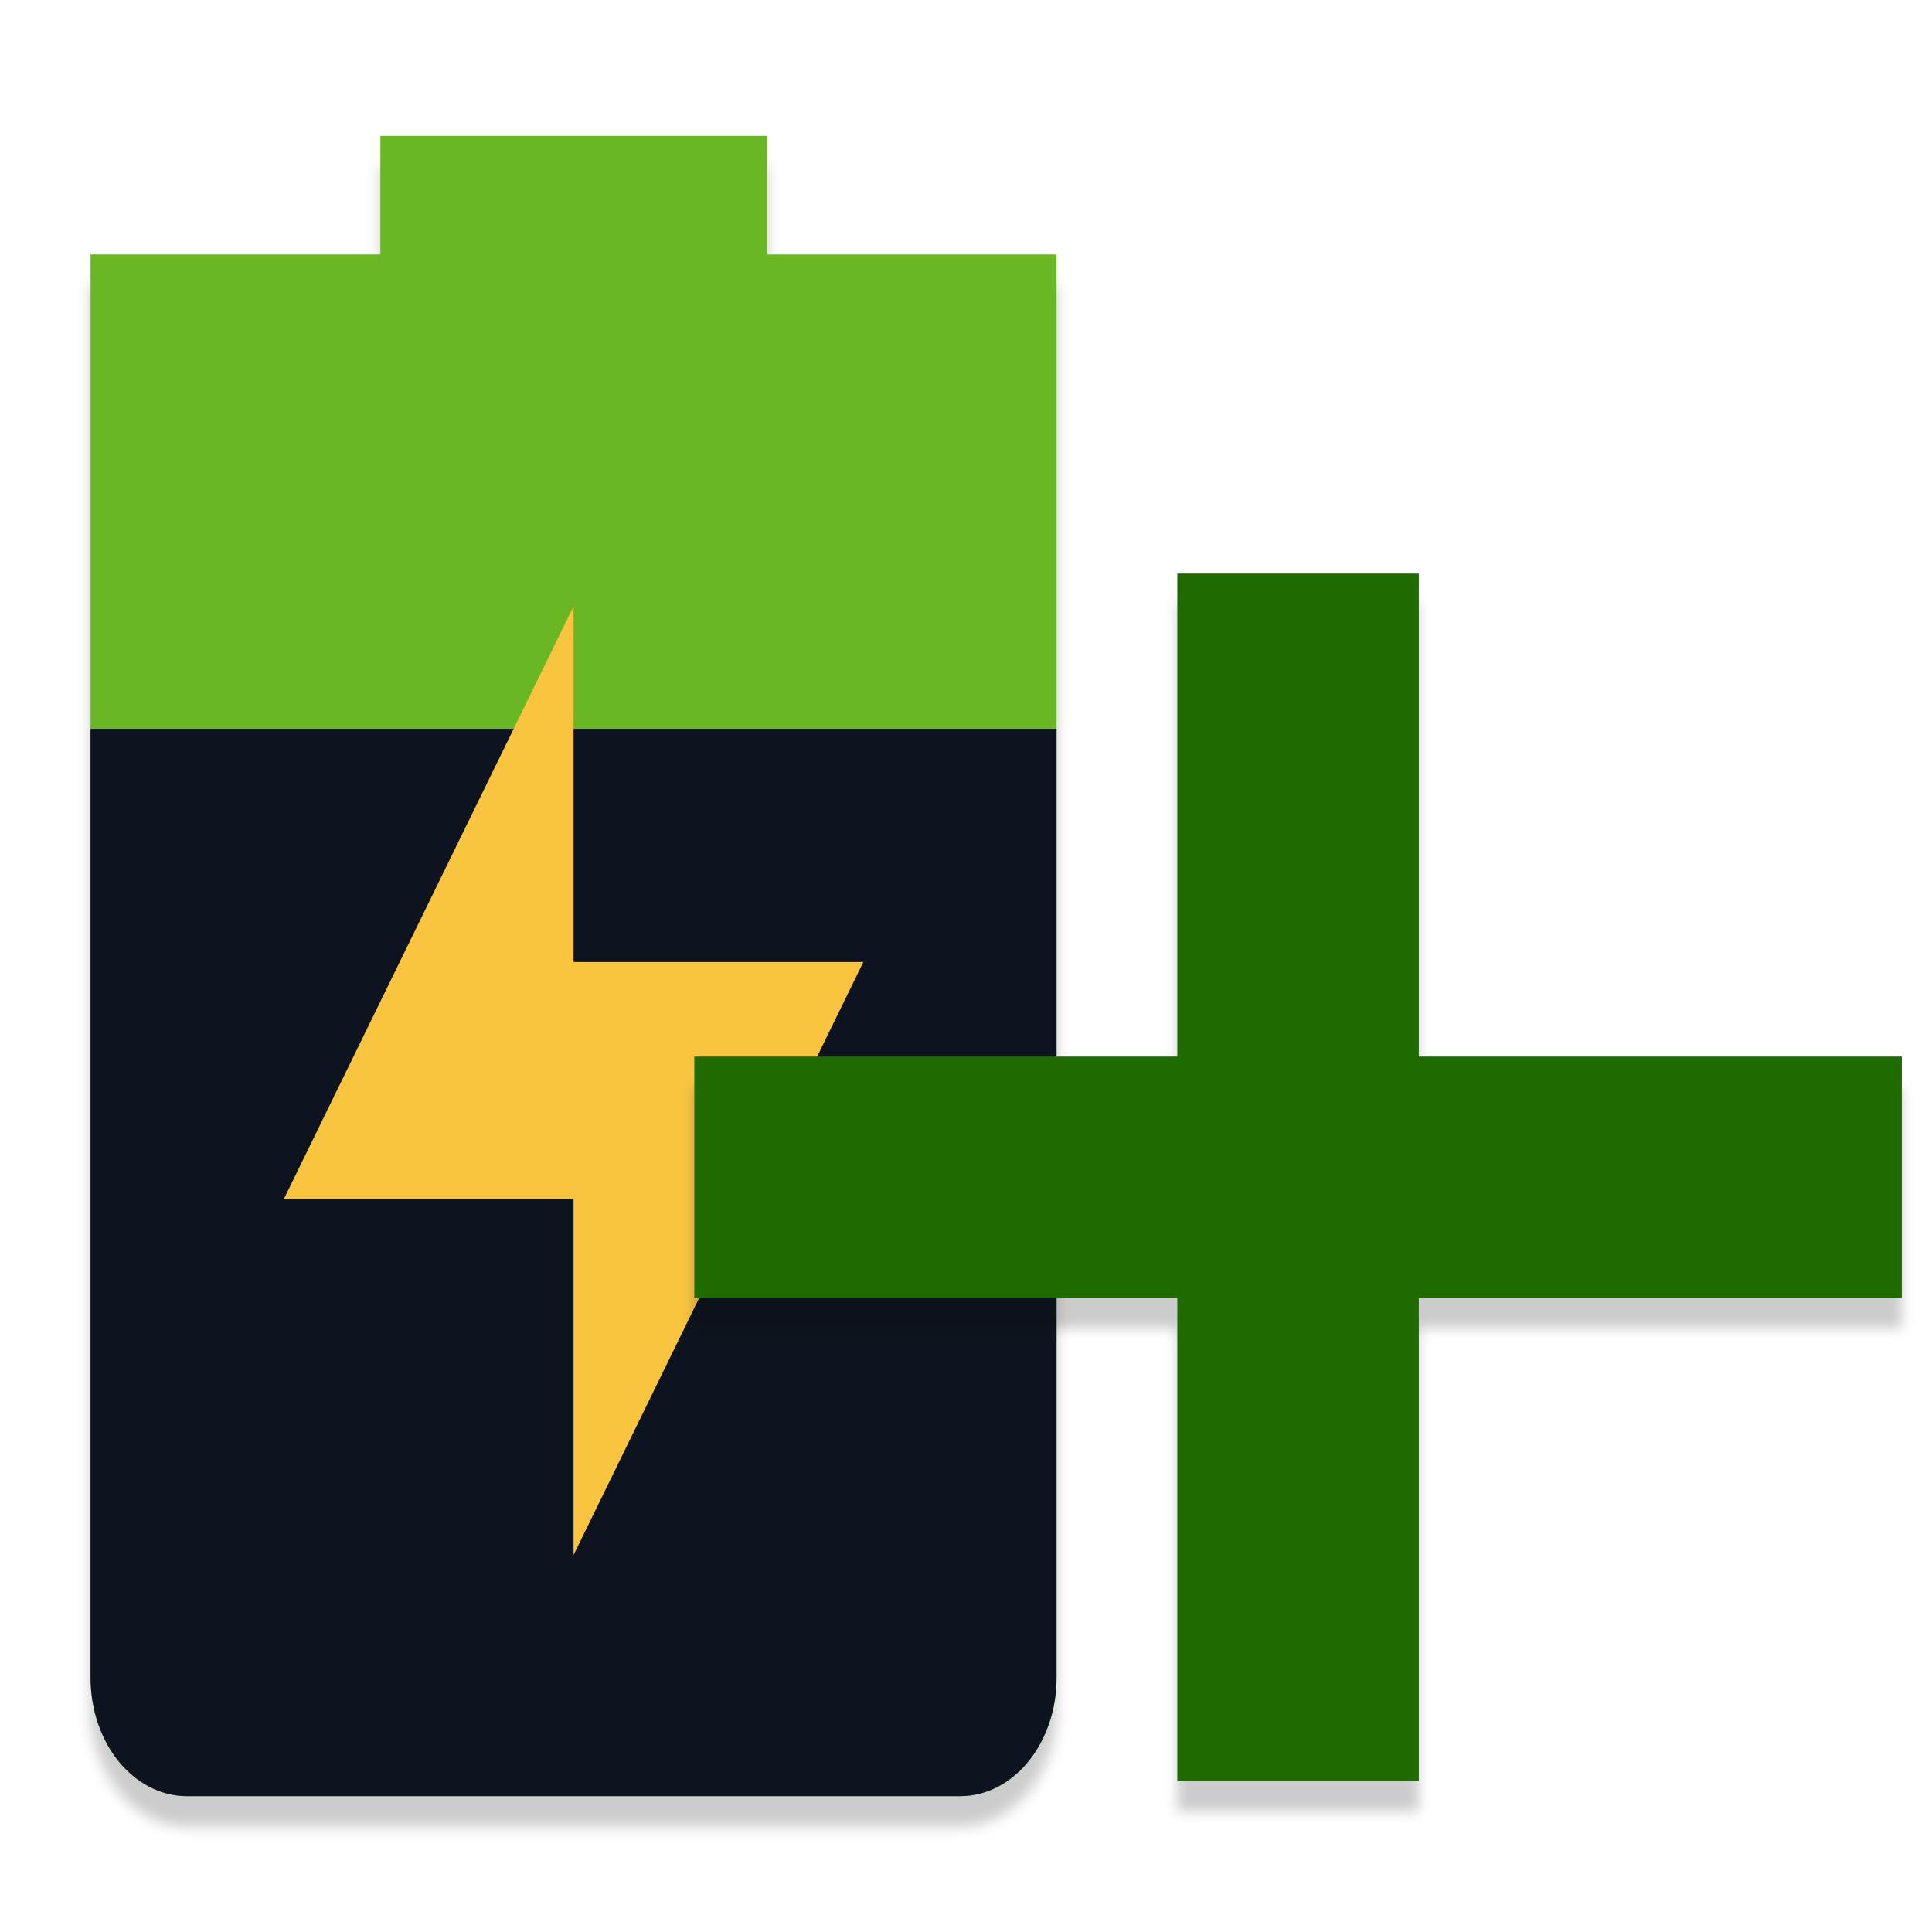
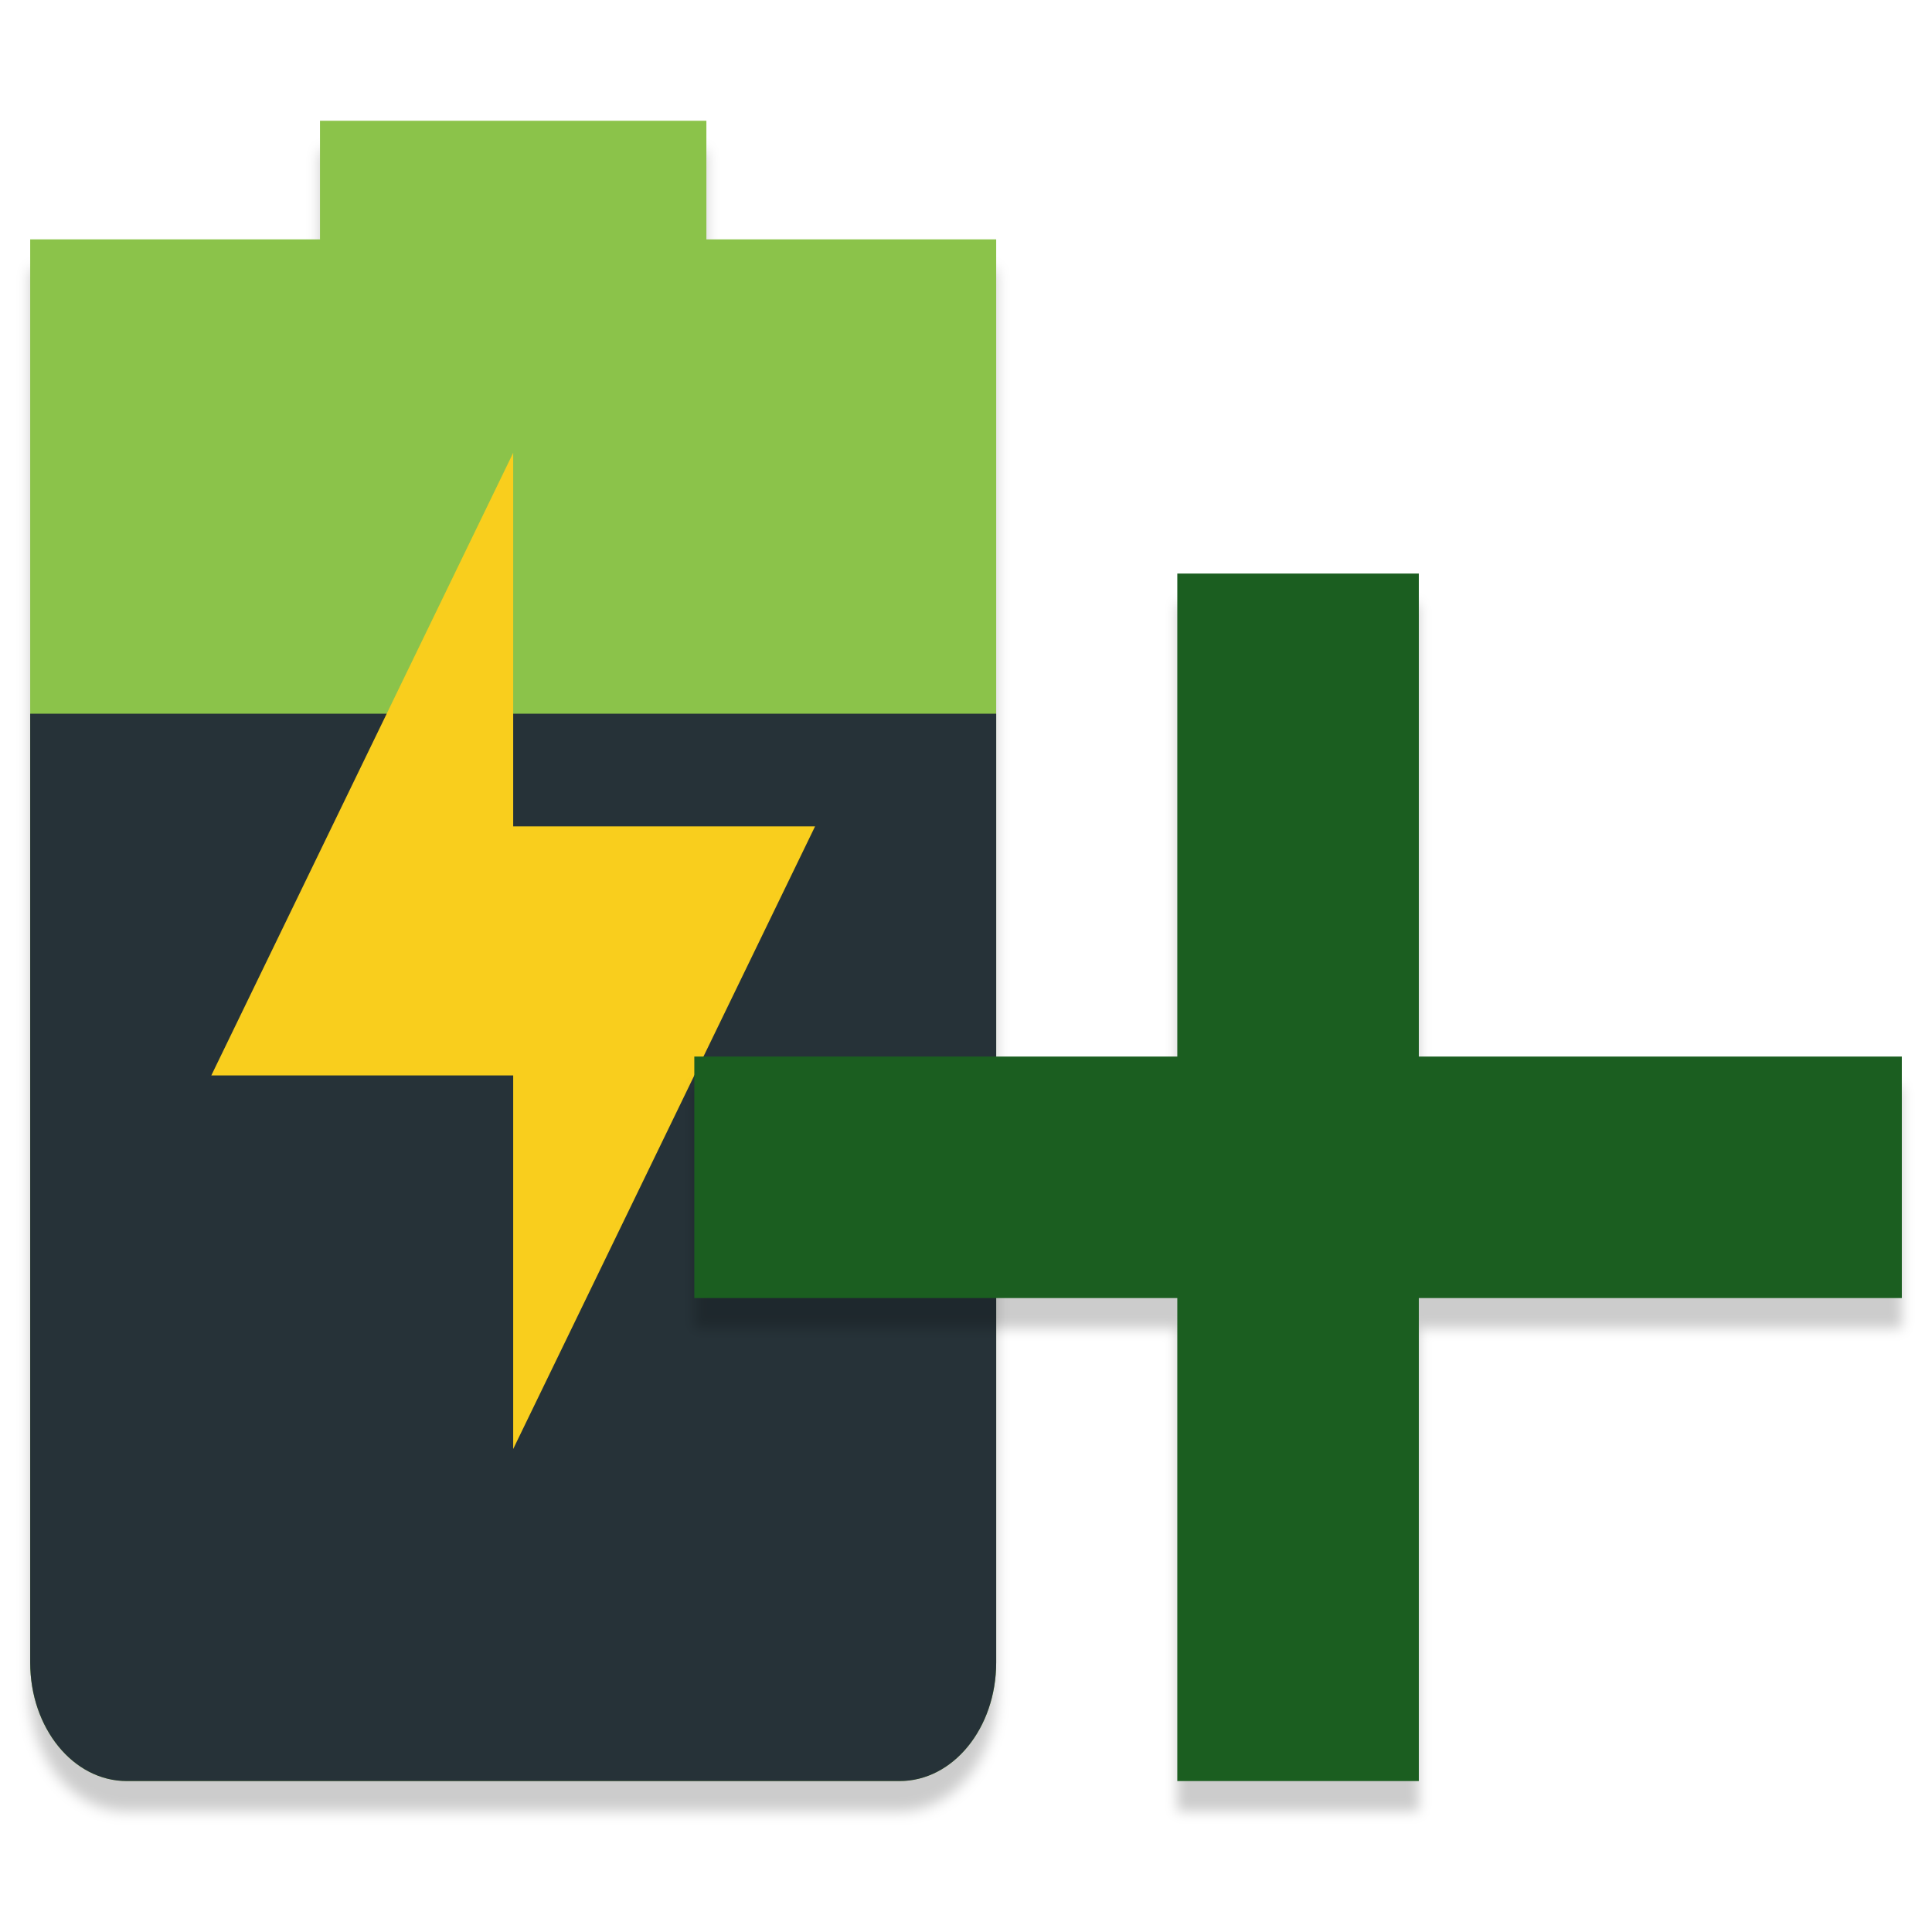
<svg xmlns="http://www.w3.org/2000/svg" id="svg7384" style="enable-background:new" height="128" width="128" version="1.1">
  <defs id="defs7386">
    <filter style="color-interpolation-filters:sRGB" id="filter1053" x="-0.012" width="1.024" y="-0.012" height="1.024">
      <feGaussianBlur stdDeviation="0.2" id="feGaussianBlur1055" />
    </filter>
-     <filter style="color-interpolation-filters:sRGB" id="filter4598" x="-0.016" width="1.033" y="-0.009" height="1.019">
-       <feGaussianBlur stdDeviation="0.217" id="feGaussianBlur4600" />
+     <filter style="color-interpolation-filters:sRGB" id="filter4619" x="-0.016" width="1.033" y="-0.009" height="1.019">
+       <feGaussianBlur stdDeviation="0.217" id="feGaussianBlur4621" />
    </filter>
  </defs>
-   <path d="m 12.6,5.5 v 3.929 H 3 v 3.929 43.214 c 0,2.176 1.427,3.929 3.2,3.929 H 31.8 c 1.773,0 3.2,-1.752 3.2,-3.929 V 13.357 9.429 H 25.4 v -3.929 z" style="opacity:0.2;fill:#000000;stroke-width:3.546;filter:url(#filter4598);enable-background:new" id="path6763-67" transform="scale(2)" />
-   <g id="g4528" transform="scale(2)">
-     <path id="path6763-36" style="opacity:1;fill:#68b723;stroke-width:3.546;enable-background:new" d="m 12.6,4.5 v 3.929 H 3 V 12.357 55.571 C 3,57.748 4.427,59.5 6.2,59.5 h 25.6 c 1.773,0 3.2,-1.752 3.2,-3.929 V 12.357 8.429 h -9.6 v -3.929 z" />
-     <path id="path6765-75" style="fill:#0e141f;stroke-width:3.546;enable-background:new" d="M 3,24.143 V 55.571 C 3,57.748 4.427,59.5 6.2,59.5 h 25.6 c 1.773,0 3.2,-1.752 3.2,-3.929 V 24.143 Z" />
-     <path id="path6763-3" style="opacity:1;fill:#f9c440;stroke-width:3.546;enable-background:new" d="M 19,20.082 V 31.868 h 9.6 L 19,51.511 V 39.725 H 9.4 Z" />
-   </g>
+   <path d="M 10.6,5 V 8.929 H 1 V 12.857 56.071 C 1,58.248 2.427,60 4.2,60 H 29.8 C 31.573,60 33,58.248 33,56.071 V 12.857 8.929 H 23.4 V 5 Z" style="opacity:0.2;fill:#000000;stroke-width:3.546;filter:url(#filter4619)" id="path6763-5" transform="scale(2)" />
+   <path d="m 21.2,8 v 7.857 H 2 v 7.857 86.429 C 2,114.496 4.854,118 8.4,118 h 51.2 c 3.546,0 6.4,-3.504 6.4,-7.857 V 23.714 15.857 H 46.8 V 8 Z" style="opacity:1;fill:#8bc34a;stroke-width:7.091" id="path6763" />
+   <path d="M 2,47.286 V 110.143 C 2,114.496 4.854,118 8.4,118 h 51.2 c 3.546,0 6.4,-3.504 6.4,-7.857 V 47.286 Z" style="fill:#263238;stroke-width:7.091" id="path6765" />
+   <path d="M 34,30 V 54.75 H 54 L 34,96 V 71.25 H 14 Z" style="opacity:1;fill:#f9ce1d;stroke-width:7.416;enable-background:new" id="path6763-3-3" />
  <path id="rect213-3-6" style="opacity:0.2;fill:#000000;fill-opacity:1;stroke:none;stroke-width:1.068;stroke-miterlimit:4;stroke-dasharray:none;stroke-opacity:1;filter:url(#filter1053);enable-background:new" d="m 63,36 v 8 H 23 V 36 Z M 39,20 h 8 v 40 h -8 z" transform="scale(2)" />
-   <path id="rect213-3" style="opacity:1;fill:#206b00;fill-opacity:1;stroke:none;stroke-width:2.136;stroke-miterlimit:4;stroke-dasharray:none;stroke-opacity:1;enable-background:new" d="M 126,70 V 86 H 46 V 70 Z M 78,38 h 16 v 80 H 78 Z" />
+   <path id="rect213-3" style="opacity:1;fill:#1b5e20;fill-opacity:1;stroke:none;stroke-width:2.136;stroke-miterlimit:4;stroke-dasharray:none;stroke-opacity:1;enable-background:new" d="M 126,70 V 86 H 46 V 70 Z M 78,38 h 16 v 80 H 78 Z" />
</svg>
